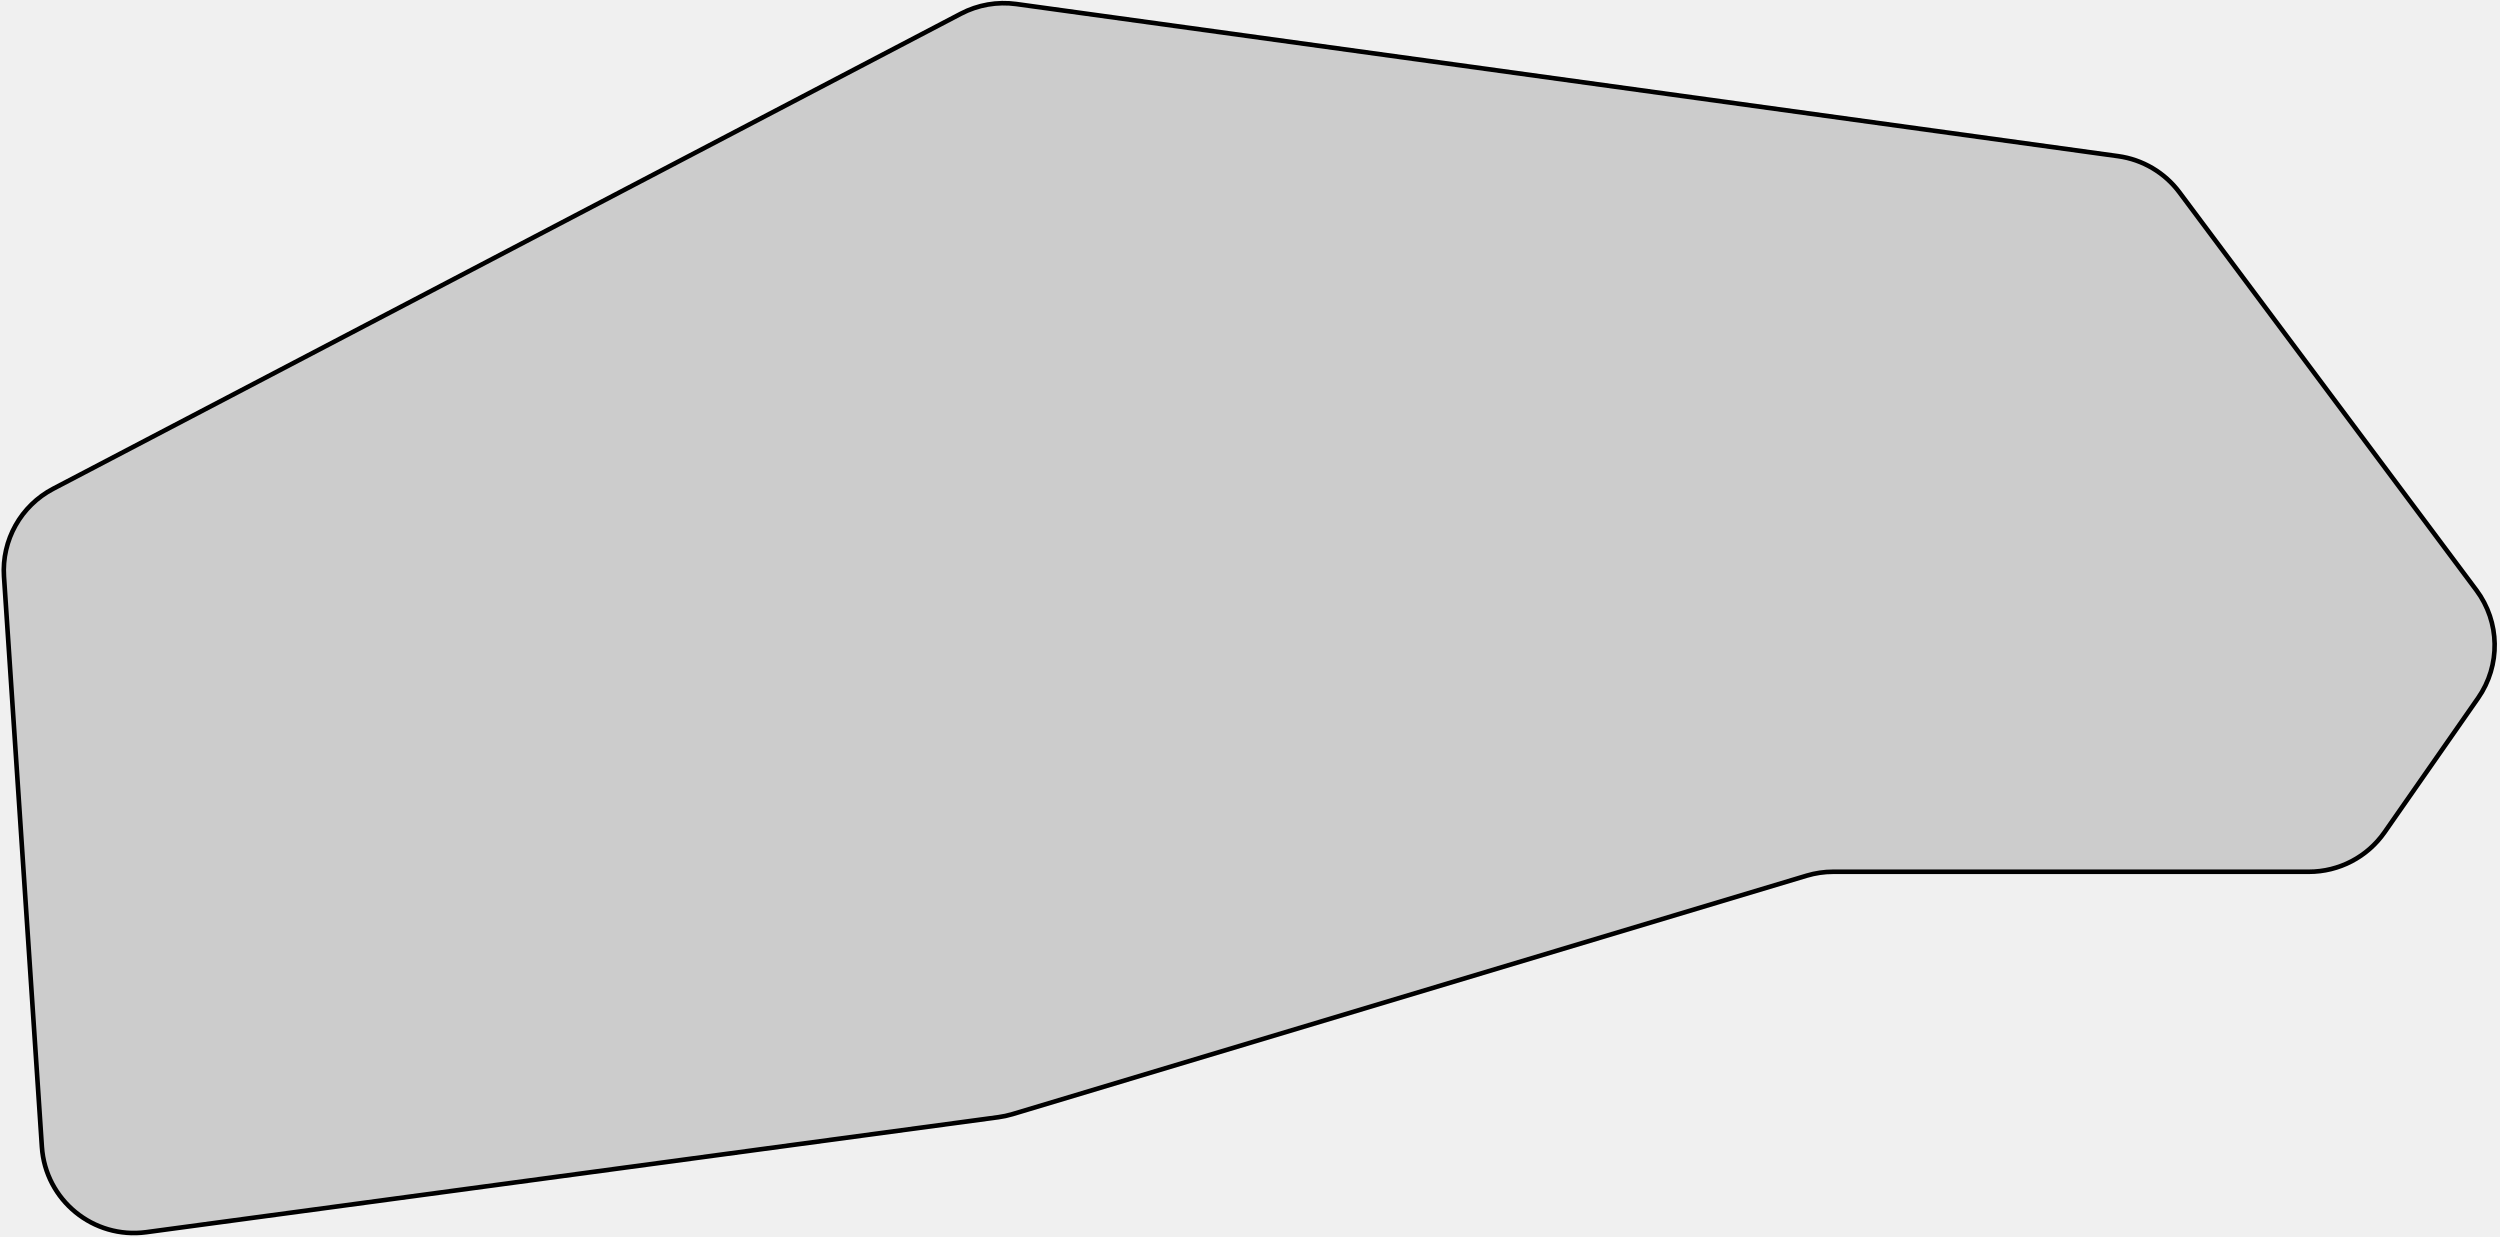
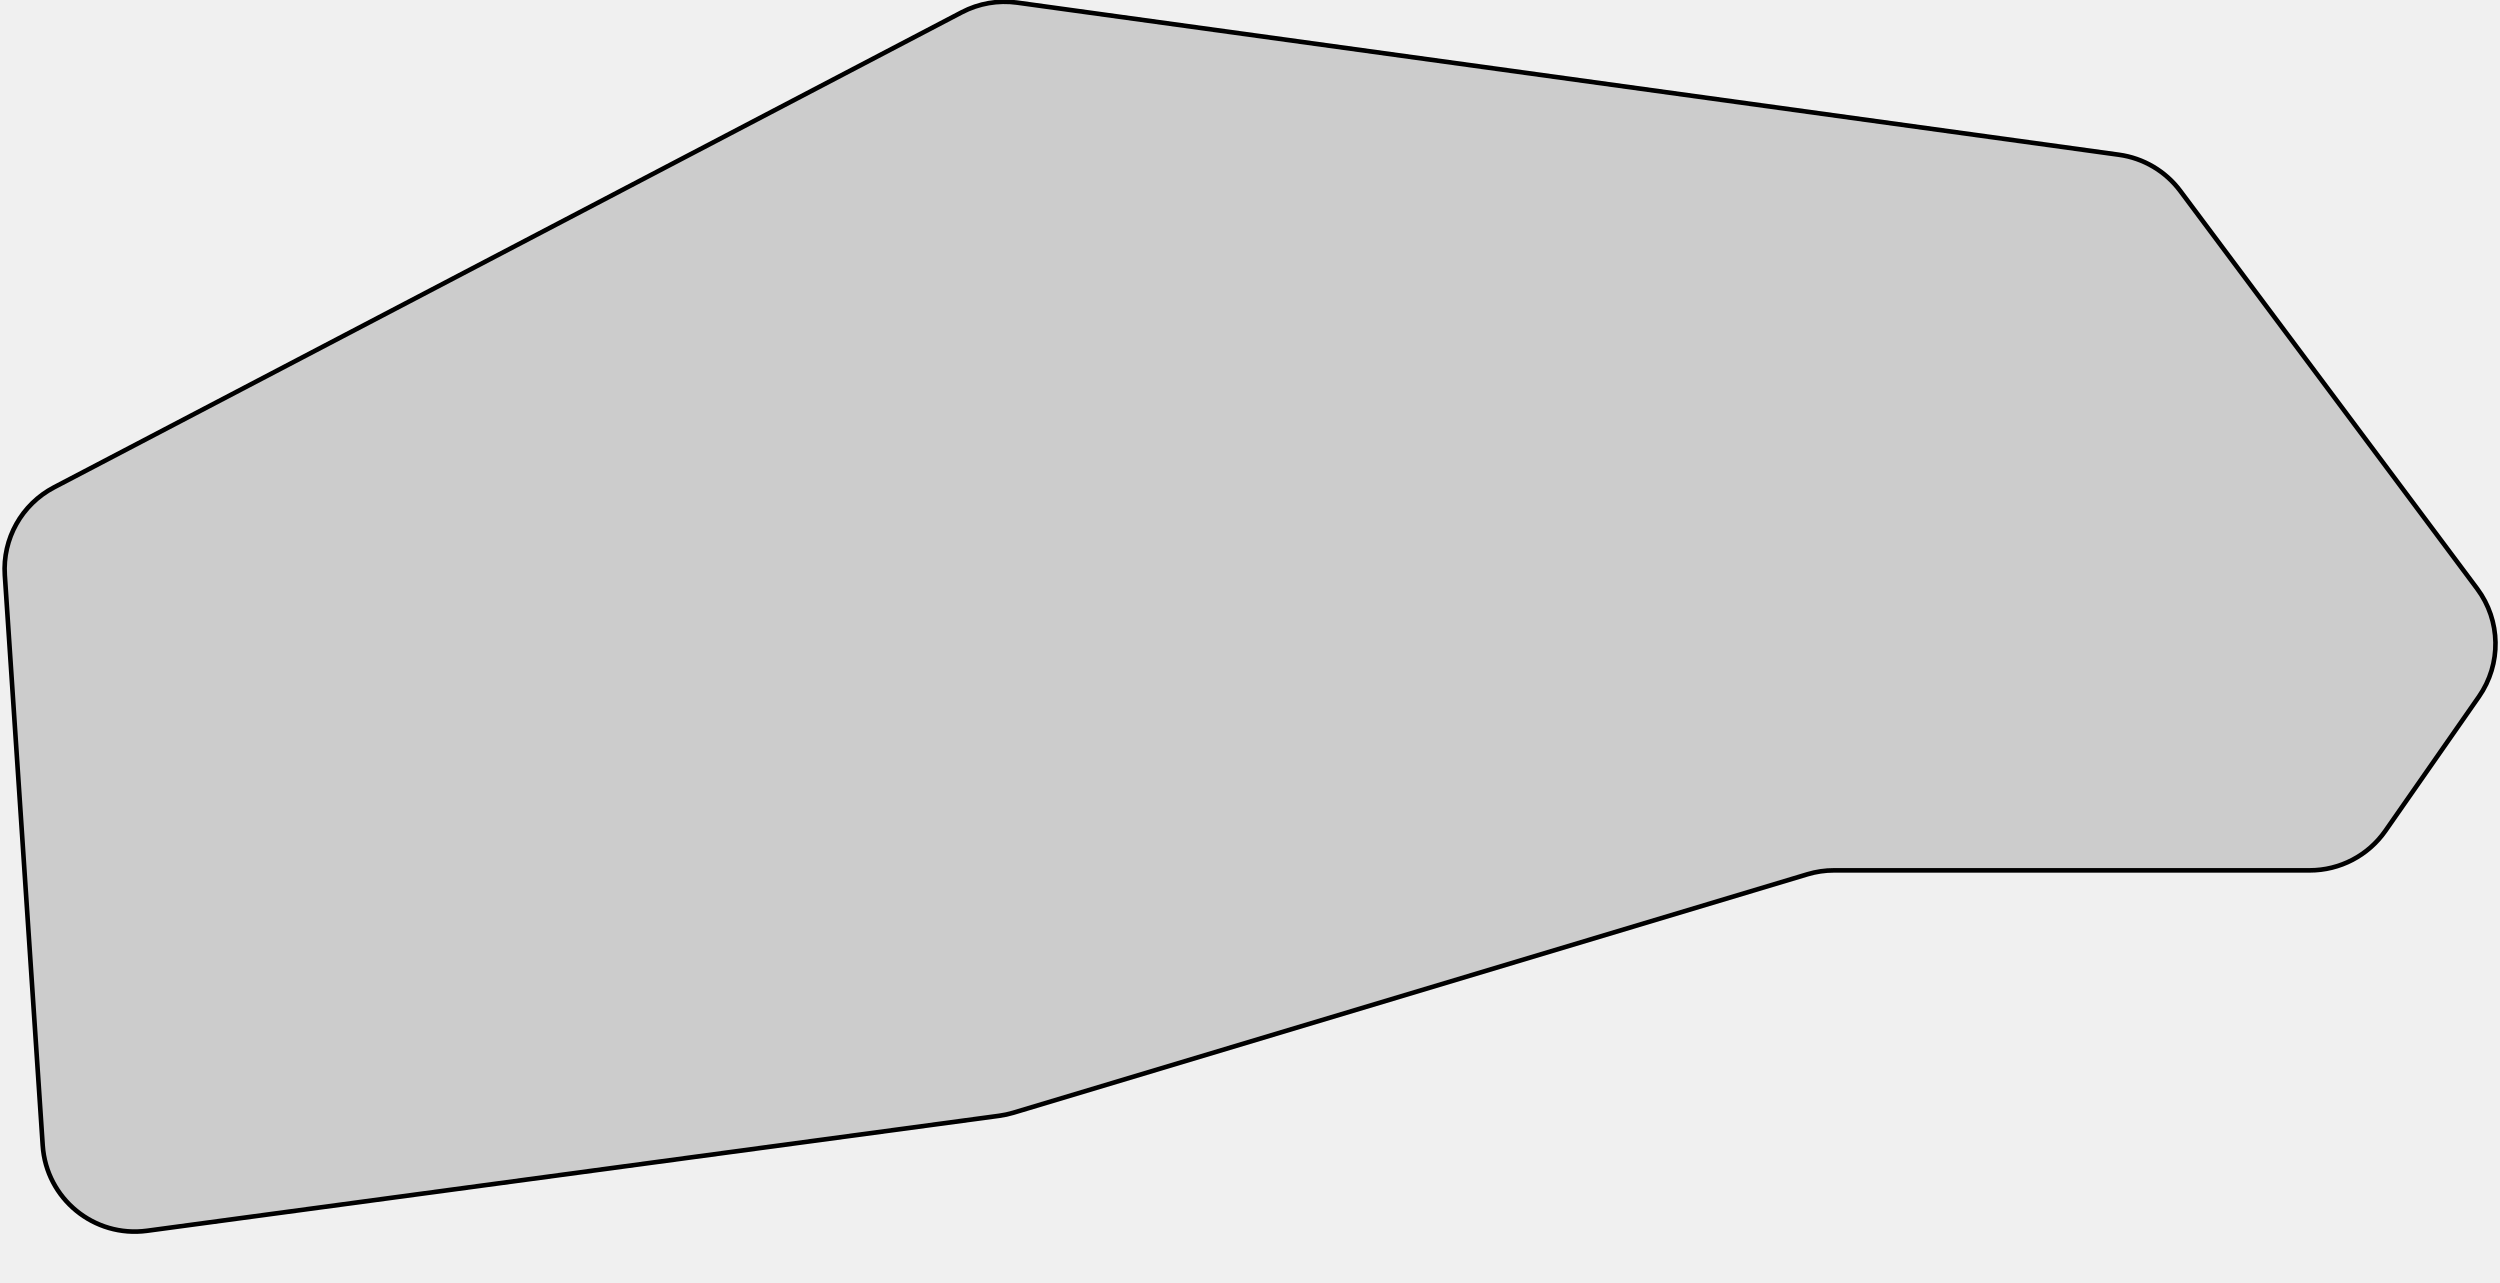
- <svg xmlns="http://www.w3.org/2000/svg" width="542" height="268" viewBox="0 0 542 268" fill="none">
-   <path d="M208.33 2.967L11.546 105.957C4.528 109.63 0.339 117.099 0.864 125.003L9.081 248.644C9.849 260.197 20.236 268.686 31.711 267.138L216.435 242.211C217.477 242.071 218.506 241.848 219.512 241.546L391.686 189.845C393.552 189.285 395.49 189 397.438 189H500.561C507.102 189 513.229 185.802 516.969 180.436L537.25 151.337C542.176 144.269 542.023 134.841 536.87 127.938L472.504 41.705C469.303 37.415 464.515 34.588 459.212 33.856L220.339 0.875C216.216 0.306 212.018 1.037 208.33 2.967Z" fill="black" fill-opacity="0.15" stroke="black" stroke-linecap="round" />
+ <svg xmlns="http://www.w3.org/2000/svg" width="542" height="278" viewBox="0 0 542 278" fill="none">
+   <g clip-path="url(#clip0_31645_1316)">
+     <path d="M208.51 2.662L11.726 105.652C4.708 109.325 0.519 116.794 1.044 124.698L9.261 248.338C10.029 259.891 20.416 268.381 31.891 266.832L216.615 241.906C217.657 241.765 218.686 241.543 219.693 241.24L391.866 189.54C393.732 188.979 395.67 188.695 397.618 188.695H500.741C507.282 188.695 513.409 185.496 517.149 180.13L537.43 151.031C542.356 143.964 542.203 134.536 537.05 127.632L472.685 41.399C469.483 37.109 464.695 34.282 459.392 33.55L220.519 0.57C216.396 0.001 212.198 0.732 208.51 2.662Z" fill="black" fill-opacity="0.15" stroke="black" stroke-linecap="round" />
+   </g>
+   <defs>
+     <clipPath id="clip0_31645_1316">
+       <rect width="542" height="278" fill="white" />
+     </clipPath>
+   </defs>
</svg>
